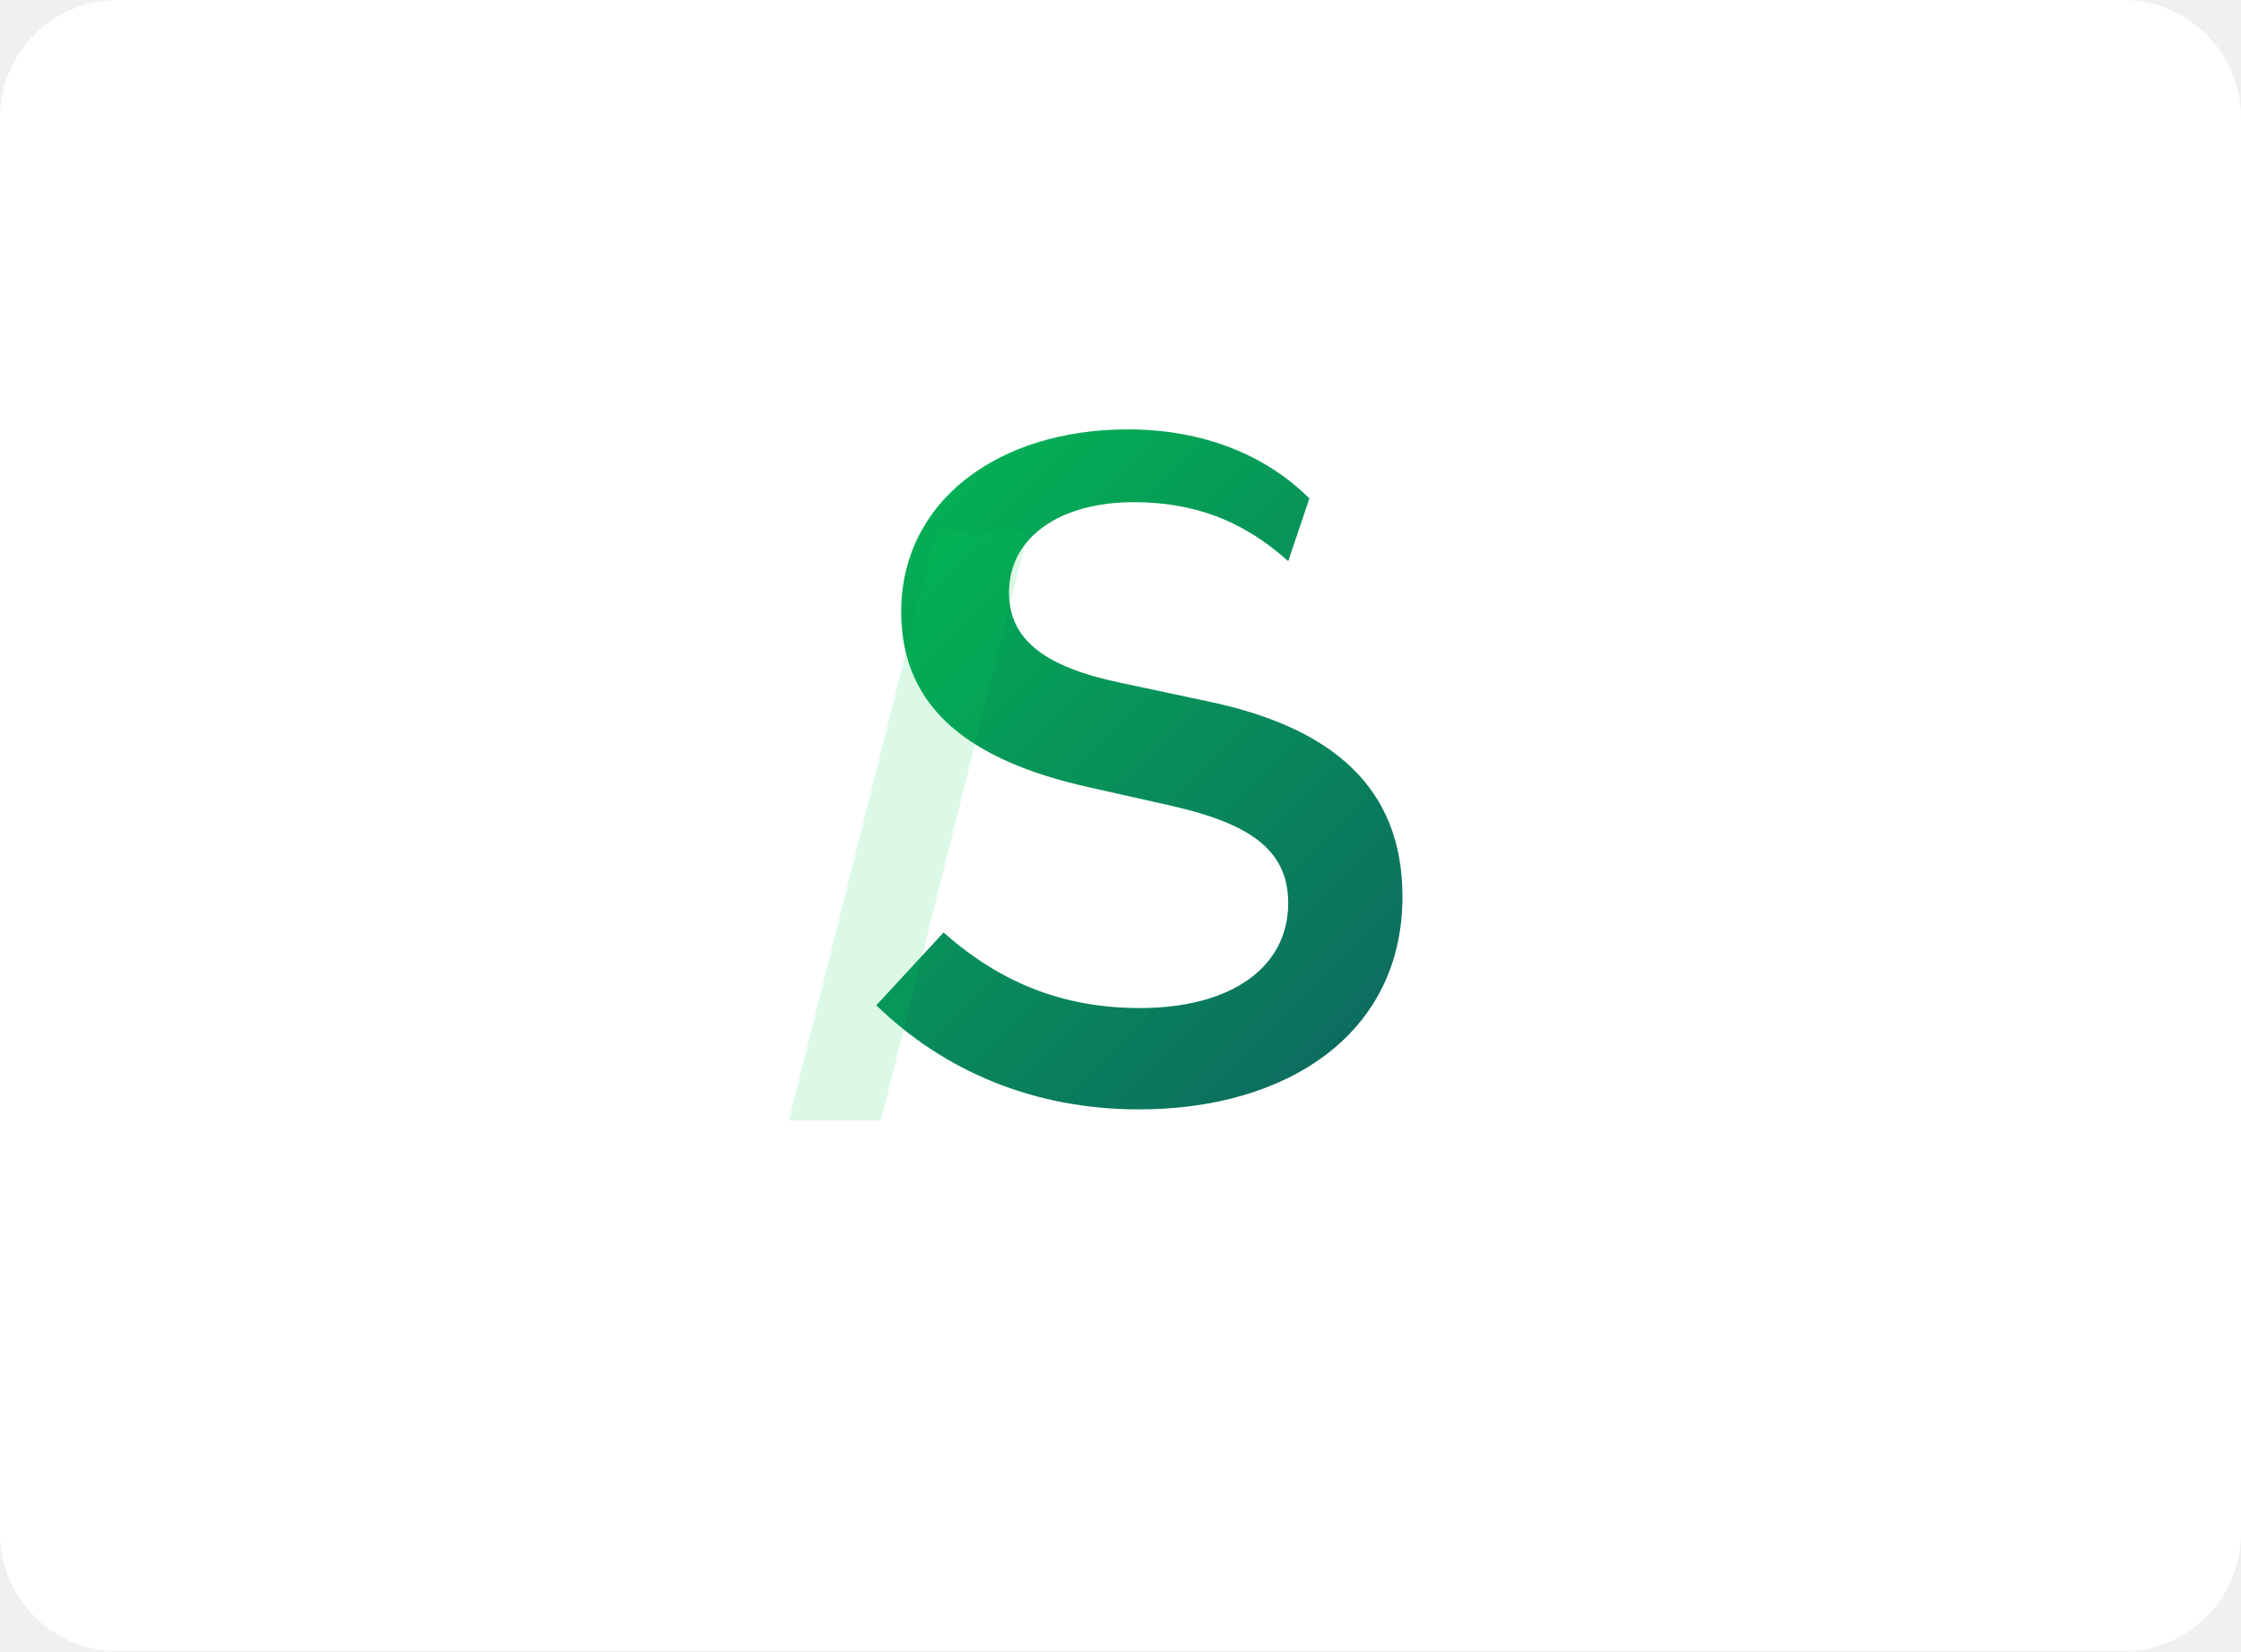
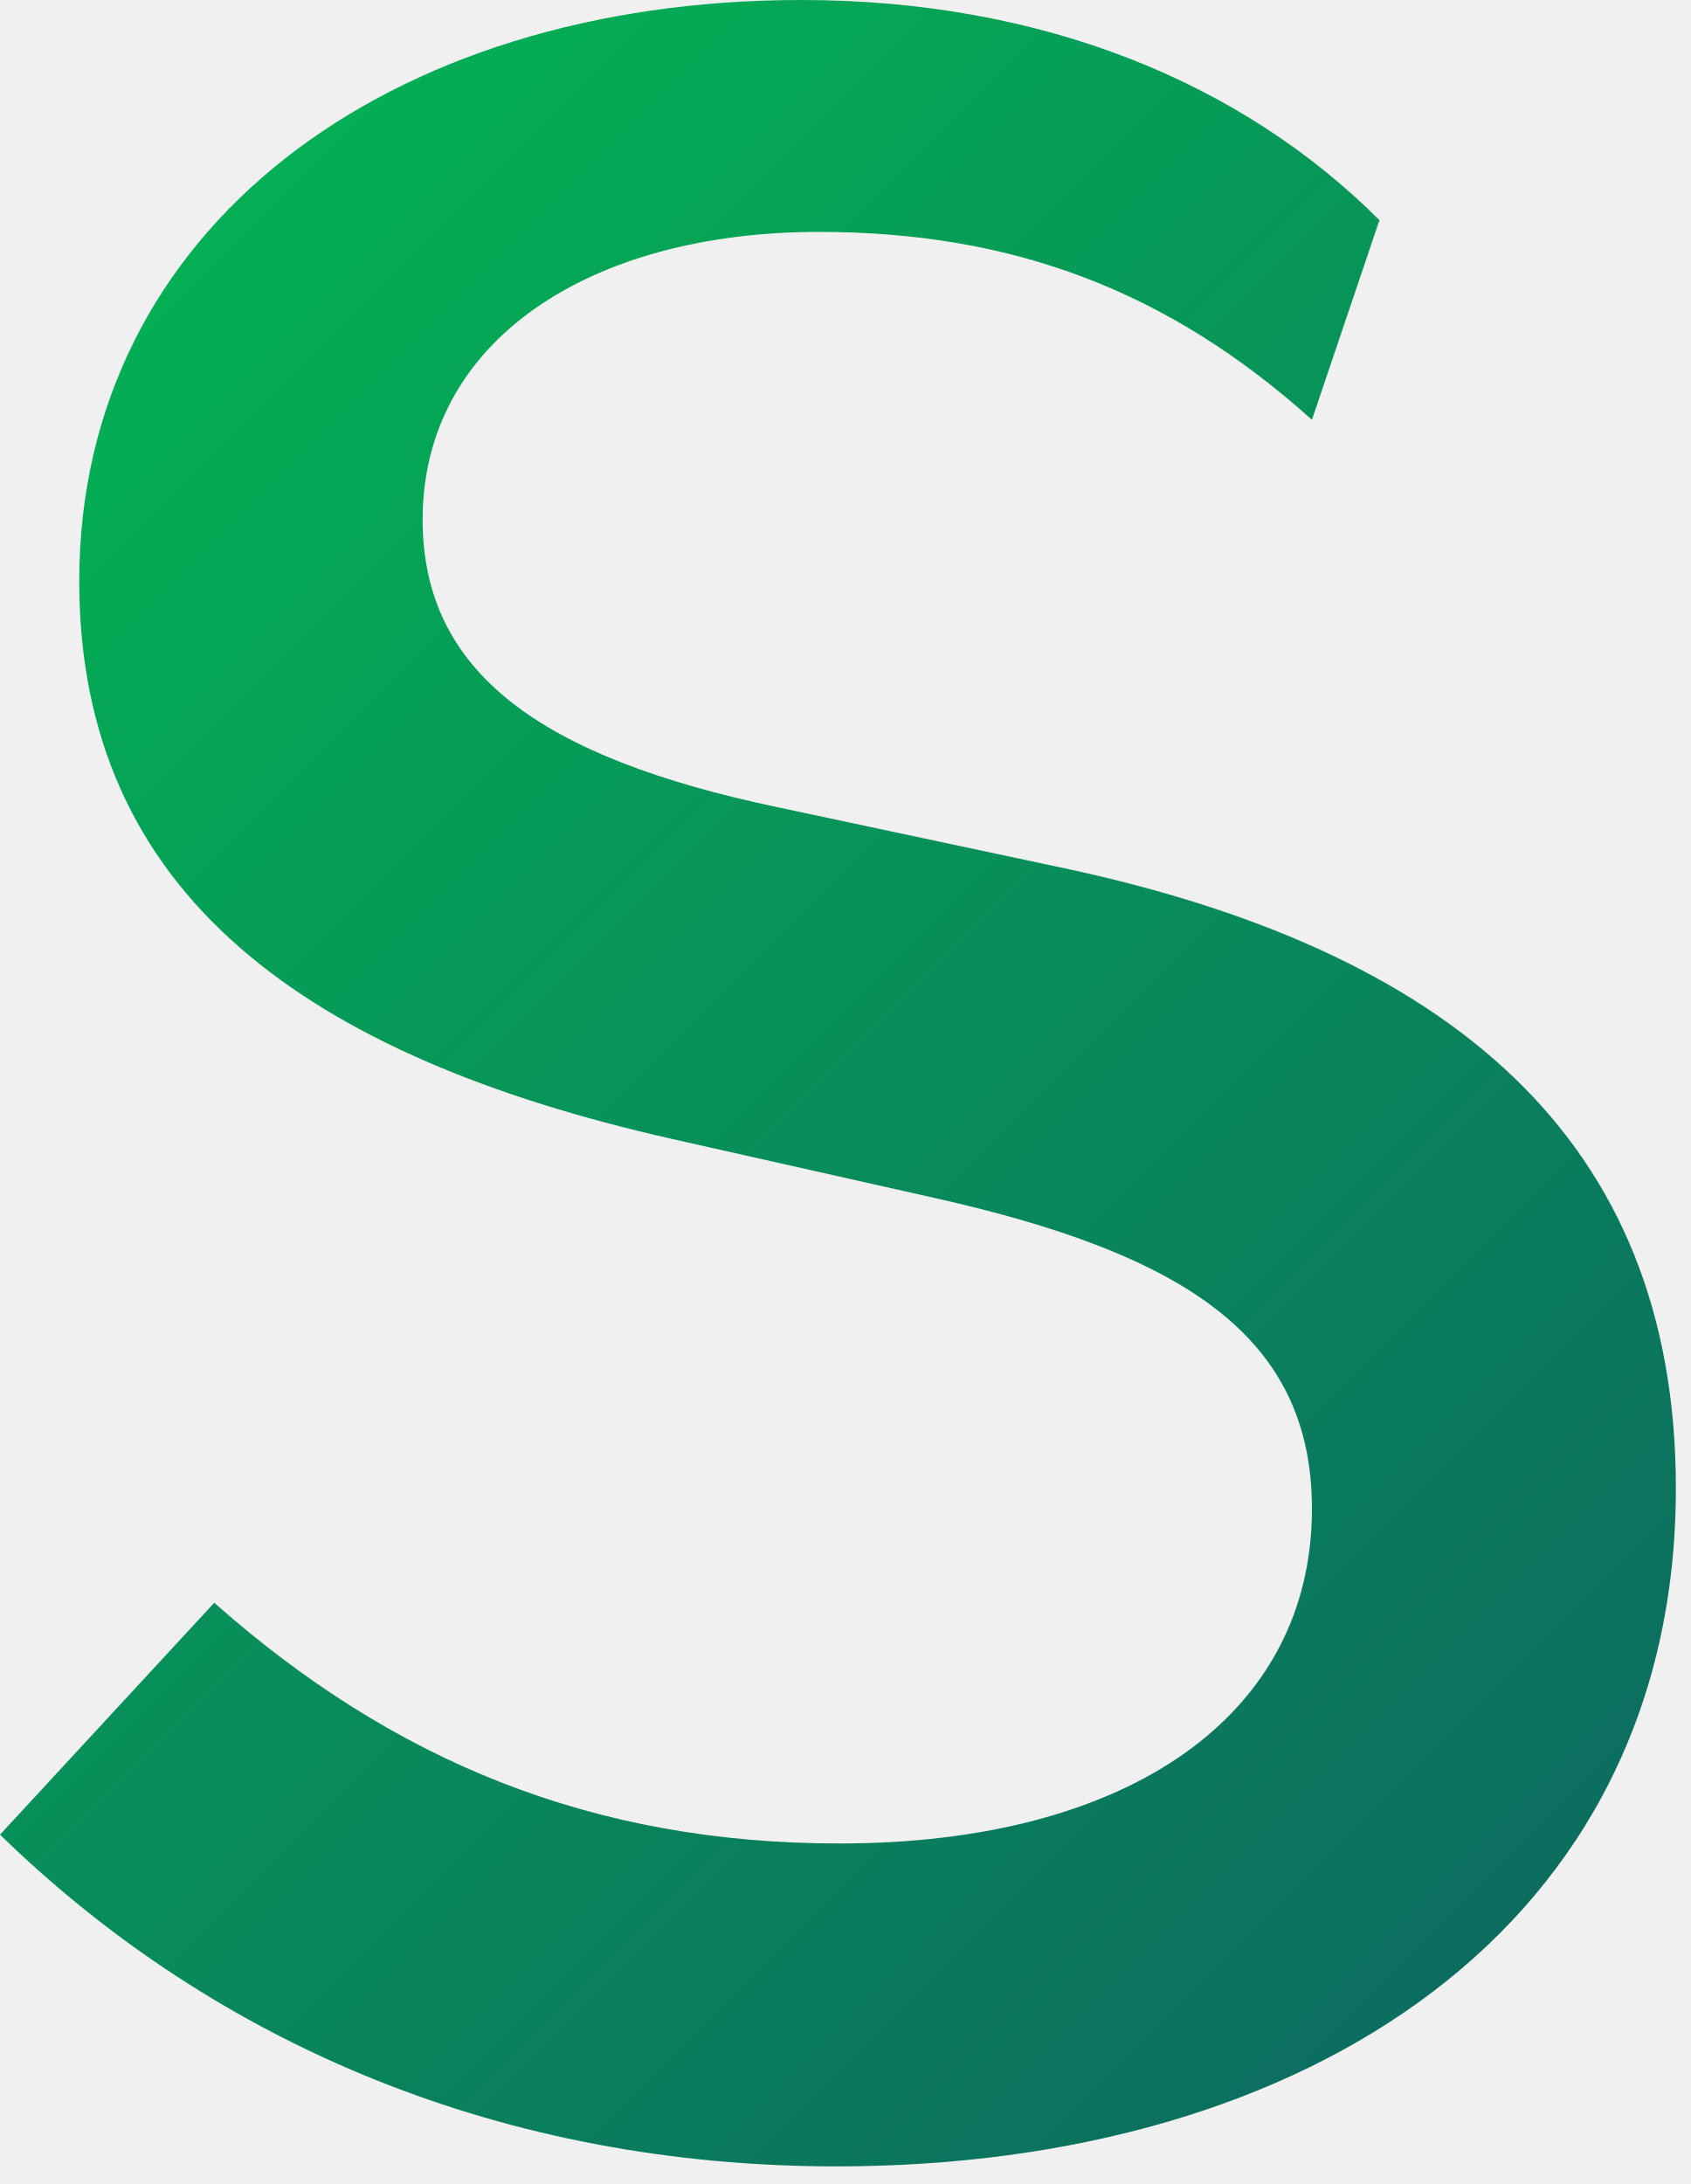
- <svg xmlns="http://www.w3.org/2000/svg" width="304" height="224" viewBox="0 0 304 224" fill="none">
-   <rect width="304" height="224" rx="16" fill="white" />
-   <path d="M177.625 67.625C171.75 61.75 163.25 58.25 153 58.25C135.375 58.25 122.25 68 122.25 83C122.25 96.375 132 103.25 147.5 106.75L158.625 109.25C169.25 111.625 174.75 115.125 174.75 122.5C174.75 131.25 167 136.75 154.625 136.75C144.125 136.75 135.625 133.25 128 126.5L118.875 136.375C128.125 145.375 140.375 150.5 154.5 150.5C174.625 150.5 190.25 140.25 190.25 121.625C190.25 106.75 180.625 98.625 163.75 95.125L152 92.625C141.875 90.5 136.875 86.875 136.875 80.375C136.875 72.75 144 68.125 153.75 68.125C162 68.125 168.625 70.625 174.75 76.125L177.625 67.625V67.625" fill="url(#paint0_linear_286_22)" />
-   <path opacity="0.14" d="M107 152L127 72H139.5L119.5 152H107V152" fill="#00C950" />
+ <svg xmlns="http://www.w3.org/2000/svg" width="72" height="93" viewBox="0 0 72 93" fill="none">
+   <path d="M58.75 9.375C52.875 3.5 44.375 0 34.125 0C16.5 0 3.375 9.75 3.375 24.75C3.375 38.125 13.125 45 28.625 48.5L39.75 51C50.375 53.375 55.875 56.875 55.875 64.25C55.875 73 48.125 78.5 35.75 78.5C25.25 78.5 16.75 75 9.125 68.25L0 78.125C9.25 87.125 21.5 92.25 35.625 92.25C55.75 92.25 71.375 82 71.375 63.375C71.375 48.5 61.75 40.375 44.875 36.875L33.125 34.375C23 32.25 18 28.625 18 22.125C18 14.5 25.125 9.875 34.875 9.875C43.125 9.875 49.75 12.375 55.875 17.875L58.75 9.375V9.375" fill="url(#paint0_linear_289_24)" />
  <defs>
-     <linearGradient id="paint0_linear_286_22" x1="92" y1="52" x2="212" y2="172" gradientUnits="userSpaceOnUse">
+     <linearGradient id="paint0_linear_289_24" x1="-26.875" y1="-6.25" x2="93.125" y2="113.75" gradientUnits="userSpaceOnUse">
      <stop stop-color="#00C950" />
      <stop offset="1" stop-color="#104E64" />
    </linearGradient>
  </defs>
</svg>
